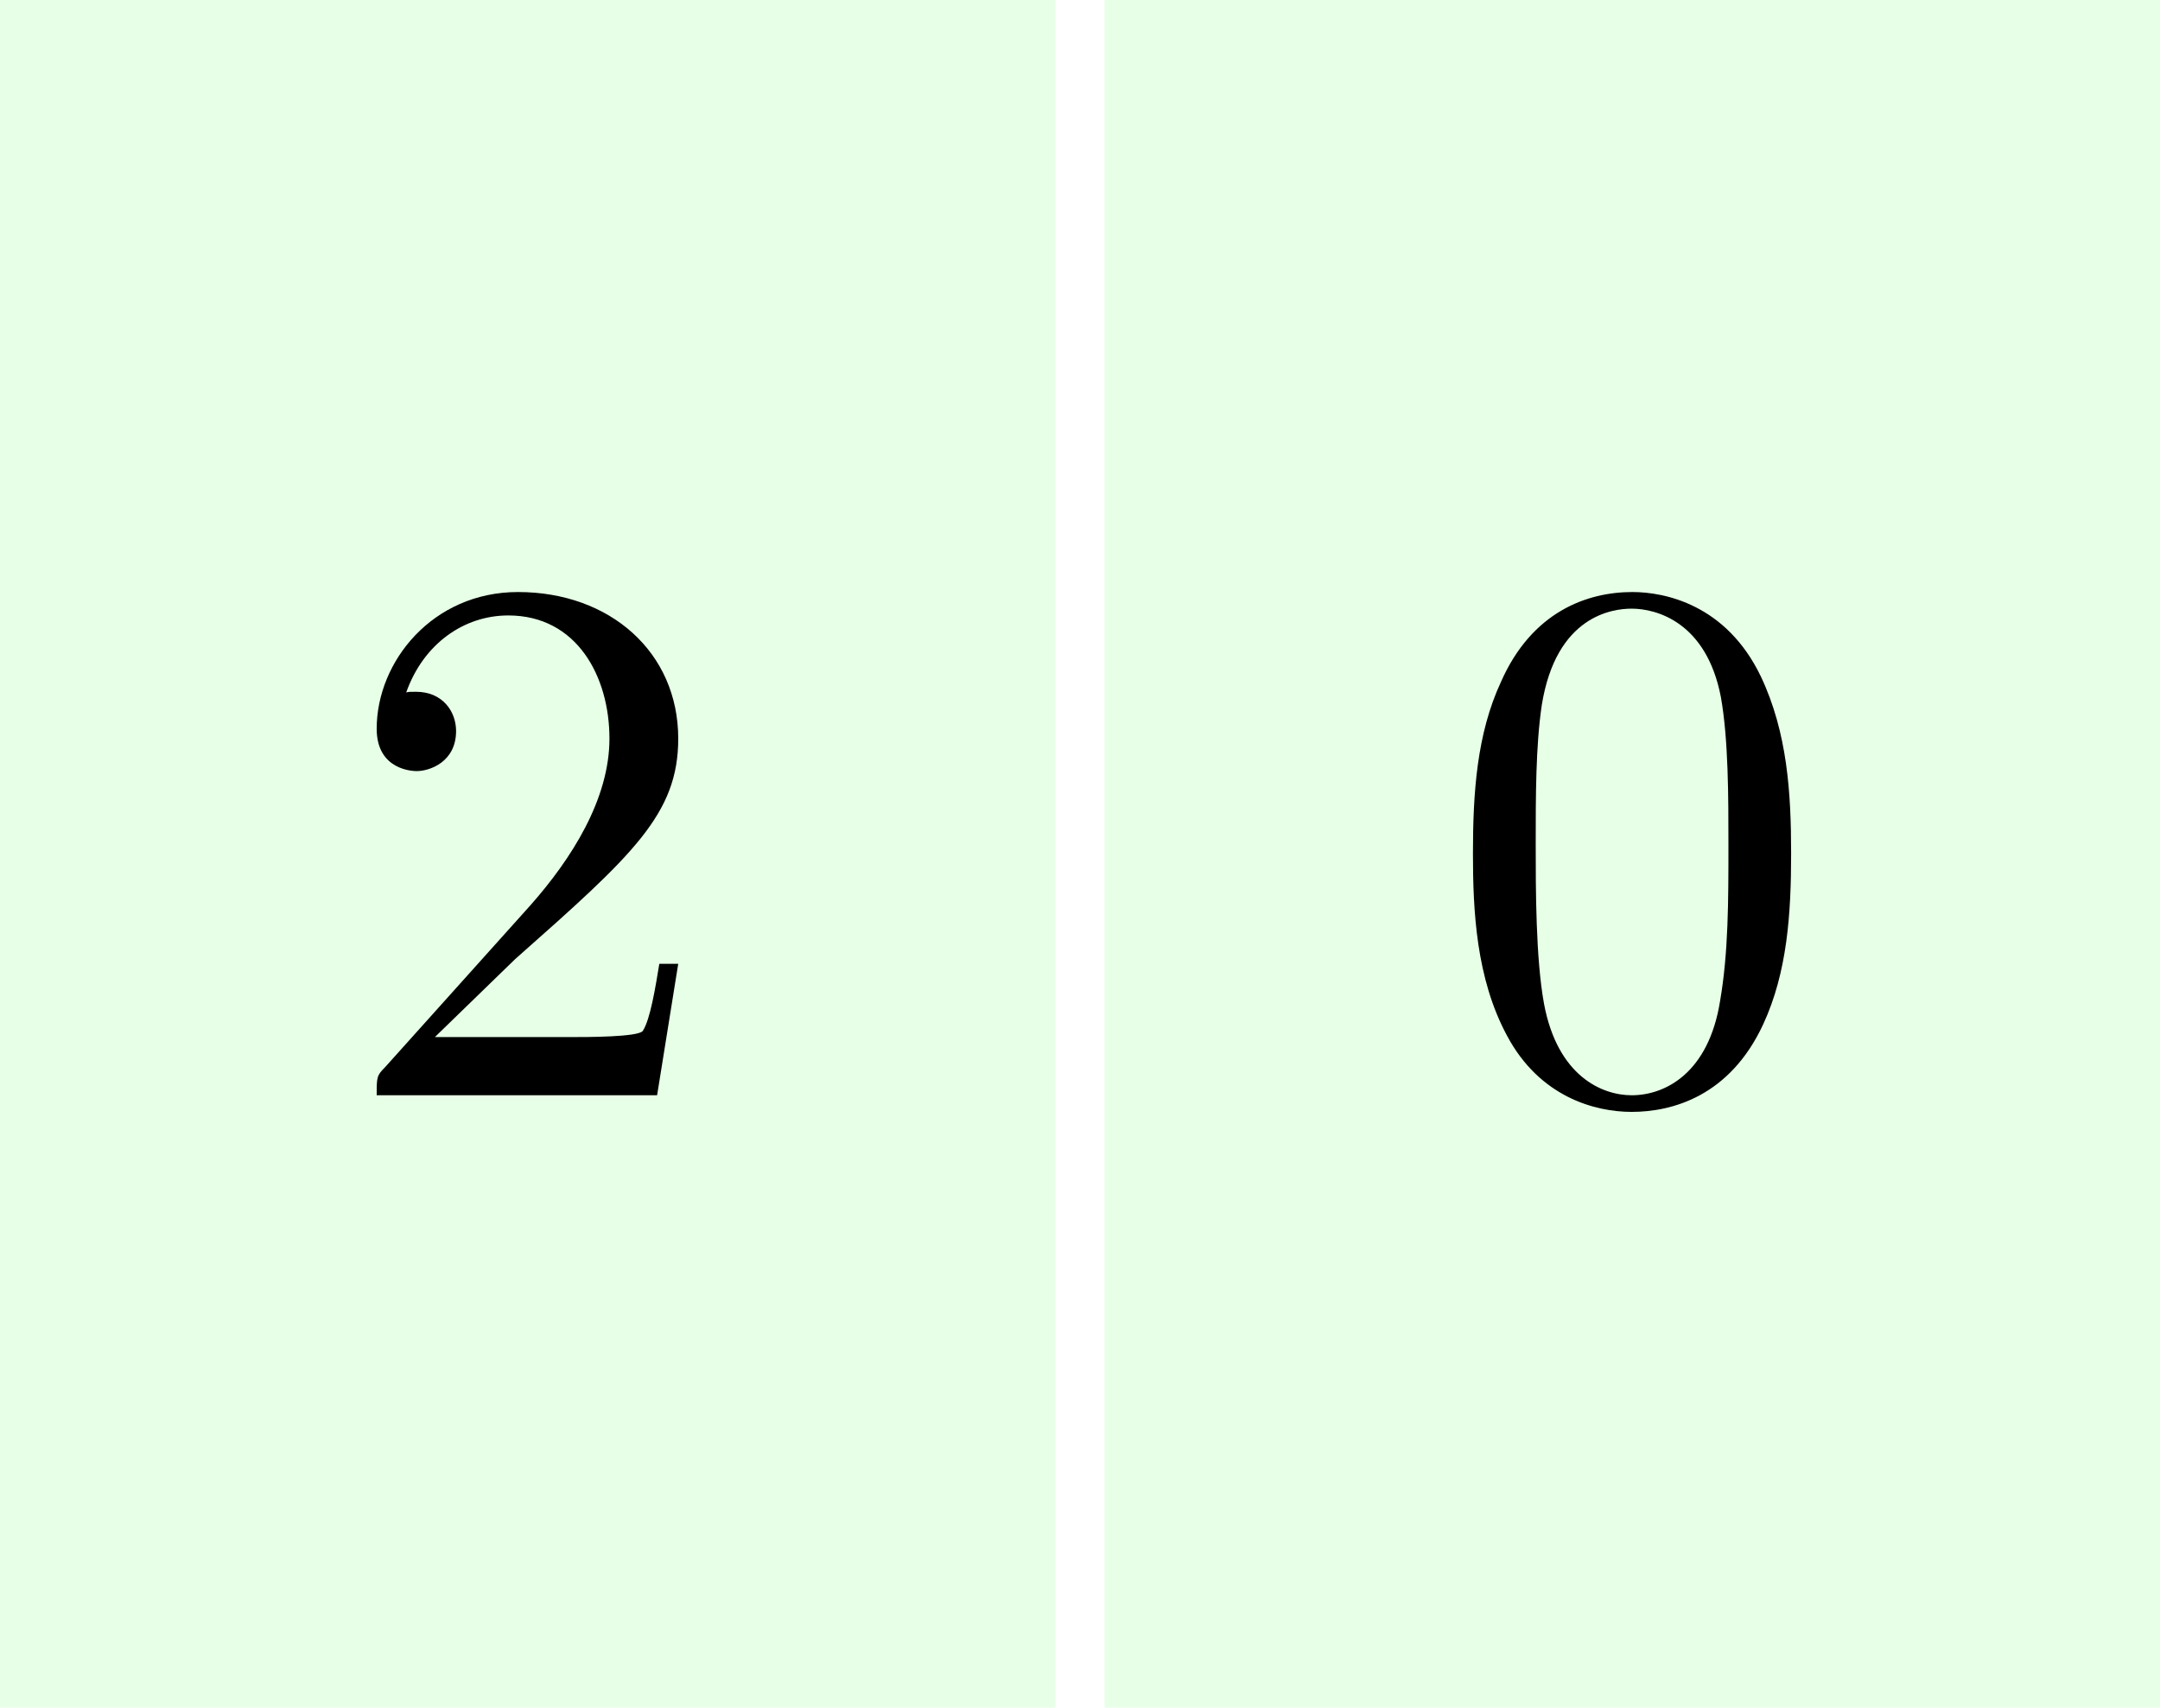
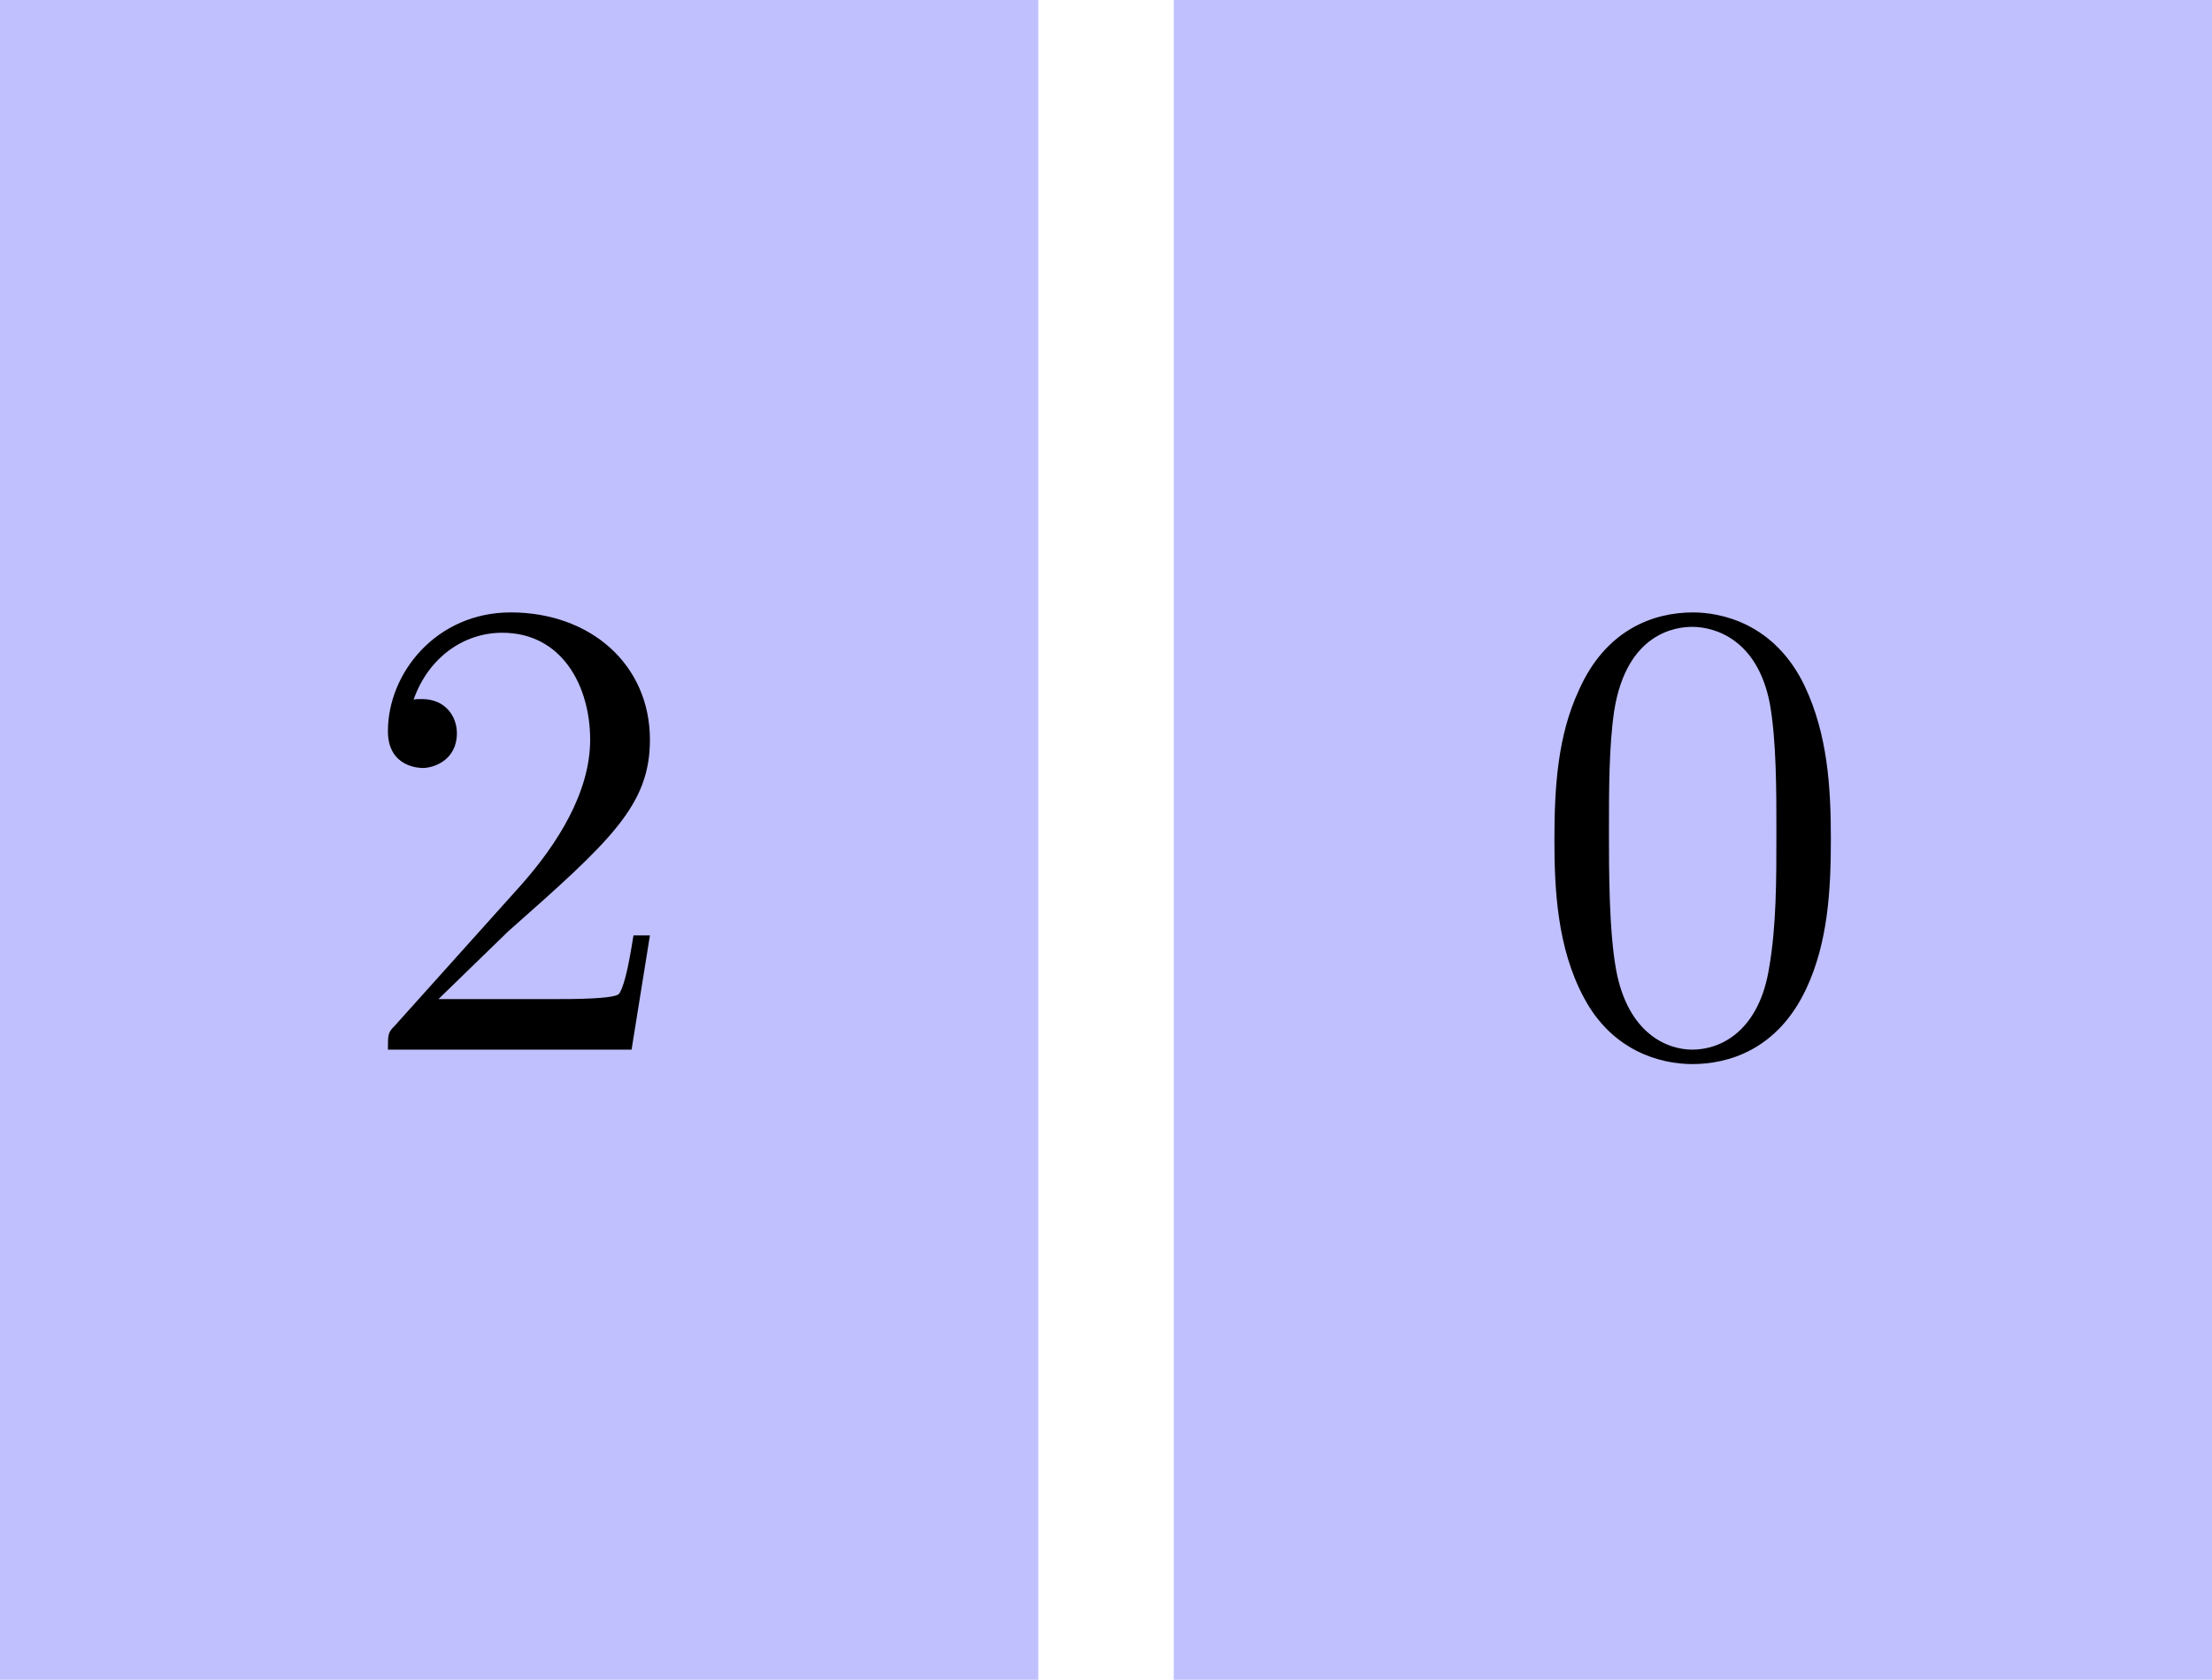
- <svg xmlns="http://www.w3.org/2000/svg" xmlns:xlink="http://www.w3.org/1999/xlink" version="1.1" width="62.362pt" height="49.305pt" viewBox="56.409 103.164 62.362 49.305">
+ <svg xmlns="http://www.w3.org/2000/svg" xmlns:xlink="http://www.w3.org/1999/xlink" version="1.1" width="73.5pt" height="55.822pt" viewBox="56.409 109.68 73.5 55.822">
  <defs>
    <path id="g0-48" d="M5.018-3.491C5.018-4.364 4.964-5.236 4.582-6.044C4.08-7.091 3.185-7.265 2.727-7.265C2.073-7.265 1.276-6.982 .829-5.967C.48-5.215 .425-4.364 .425-3.491C.425-2.673 .469-1.691 .916-.862C1.385 .022 2.182 .24 2.716 .24C3.305 .24 4.135 .011 4.615-1.025C4.964-1.778 5.018-2.629 5.018-3.491ZM2.716 0C2.291 0 1.647-.273 1.451-1.32C1.331-1.975 1.331-2.978 1.331-3.622C1.331-4.32 1.331-5.04 1.418-5.629C1.625-6.927 2.444-7.025 2.716-7.025C3.076-7.025 3.796-6.829 4.004-5.749C4.113-5.138 4.113-4.309 4.113-3.622C4.113-2.804 4.113-2.062 3.993-1.364C3.829-.327 3.207 0 2.716 0Z" />
    <path id="g0-50" d="M1.385-.84L2.542-1.964C4.244-3.469 4.898-4.058 4.898-5.149C4.898-6.393 3.916-7.265 2.585-7.265C1.353-7.265 .545-6.262 .545-5.291C.545-4.68 1.091-4.68 1.124-4.68C1.309-4.68 1.691-4.811 1.691-5.258C1.691-5.542 1.495-5.825 1.113-5.825C1.025-5.825 1.004-5.825 .971-5.815C1.222-6.524 1.811-6.927 2.444-6.927C3.436-6.927 3.905-6.044 3.905-5.149C3.905-4.276 3.36-3.415 2.76-2.738L.665-.404C.545-.284 .545-.262 .545 0H4.593L4.898-1.898H4.625C4.571-1.571 4.495-1.091 4.385-.927C4.309-.84 3.589-.84 3.349-.84H1.385Z" />
  </defs>
  <g id="page1">
-     <g transform="matrix(0.996264 0 0 0.996264 56.4094 103.164)">
-       <path d="M 0 49.49L 30.587 49.49L 30.587 0L 0 0L 0 49.49Z" fill="#00ff00" opacity="0.1" />
+     <g transform="matrix(0.996264 0 0 0.996264 56.4094 109.68)">
+       <path d="M 0 56.032L 34.629 56.032L 34.629 0L 0 0L 0 56.032Z" fill="#c0c0ff" />
    </g>
-     <g transform="matrix(2 0 0 2 -71.6495 -127.756)">
-       <use x="68.922" y="131.272" xlink:href="#g0-50" />
+     <g transform="matrix(2 0 0 2 -73.6633 -137.532)">
+       <use x="70.936" y="141.047" xlink:href="#g0-50" />
    </g>
-     <g transform="matrix(0.996264 0 0 0.996264 56.4094 103.164)">
-       <path d="M 32.009 49.49L 62.596 49.49L 62.596 0L 32.009 0L 32.009 49.49Z" fill="#00ff00" opacity="0.1" />
+     <g transform="matrix(0.996264 0 0 0.996264 56.4094 109.68)">
+       <path d="M 39.146 56.032L 73.776 56.032L 73.776 0L 39.146 0L 39.146 56.032Z" fill="#c0c0ff" />
    </g>
-     <g transform="matrix(2 0 0 2 -103.539 -127.756)">
-       <use x="100.812" y="131.272" xlink:href="#g0-48" />
+     <g transform="matrix(2 0 0 2 -112.663 -137.532)">
+       <use x="109.936" y="141.047" xlink:href="#g0-48" />
    </g>
  </g>
</svg>
